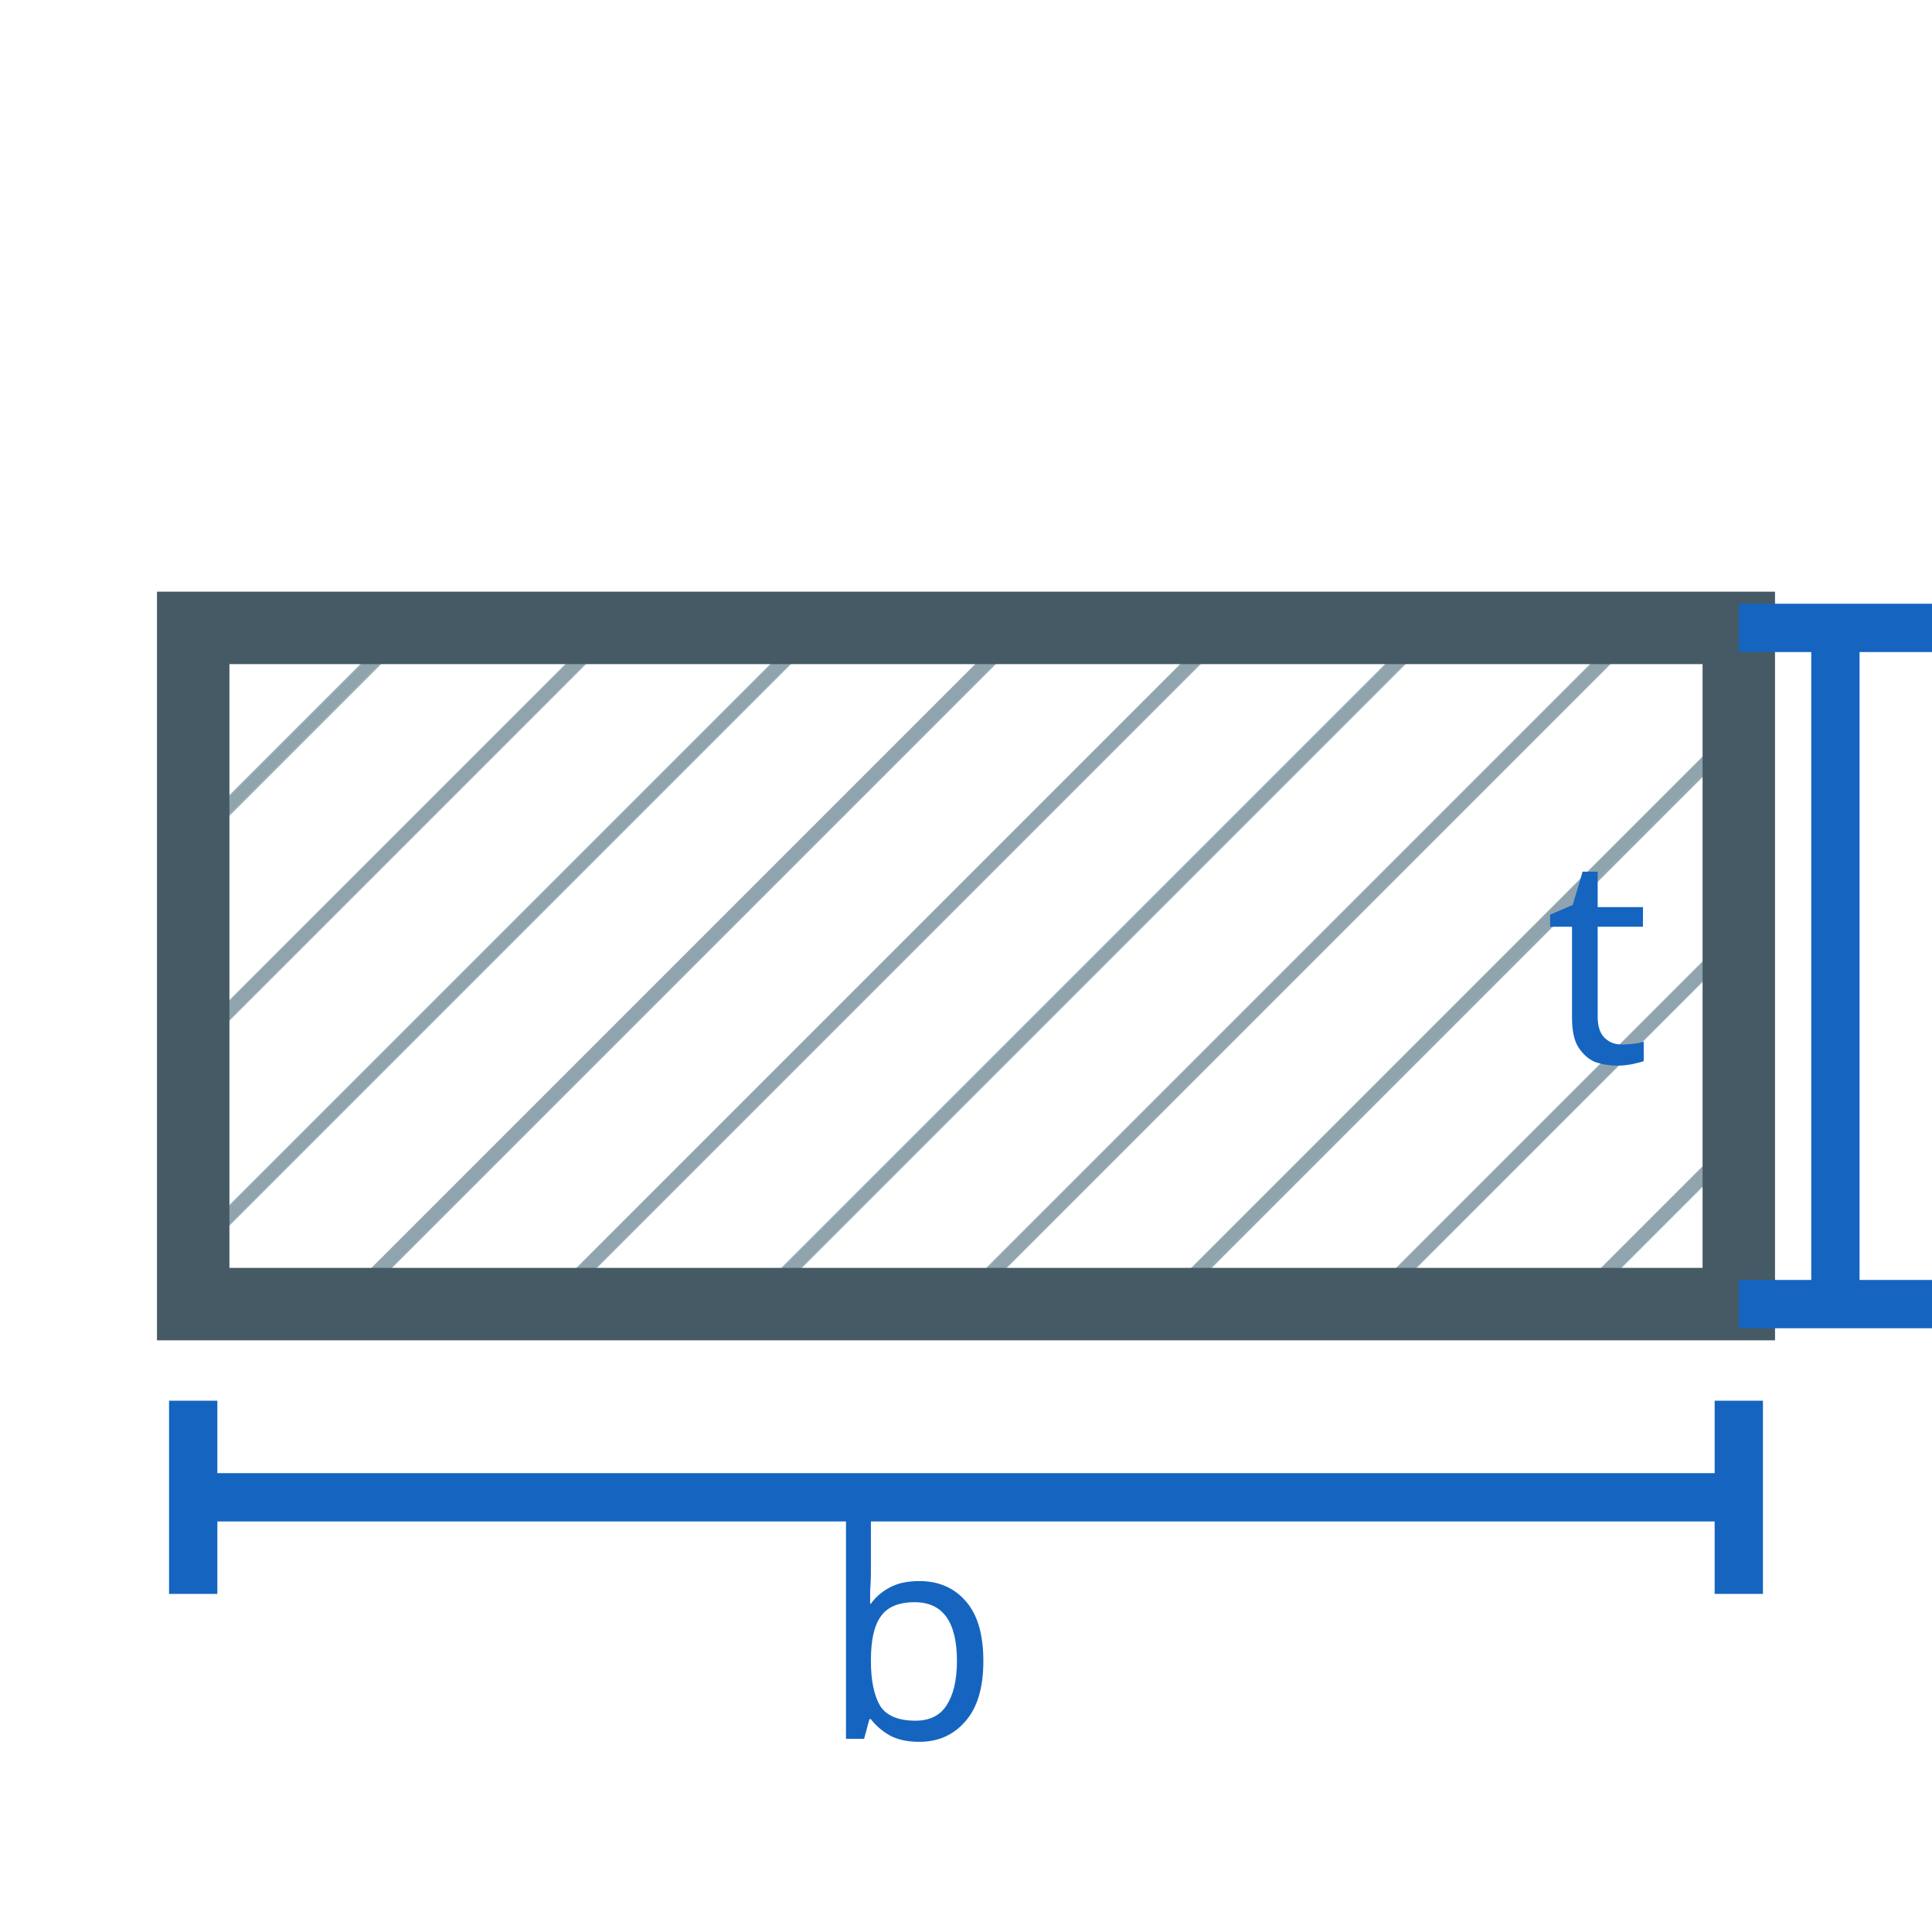
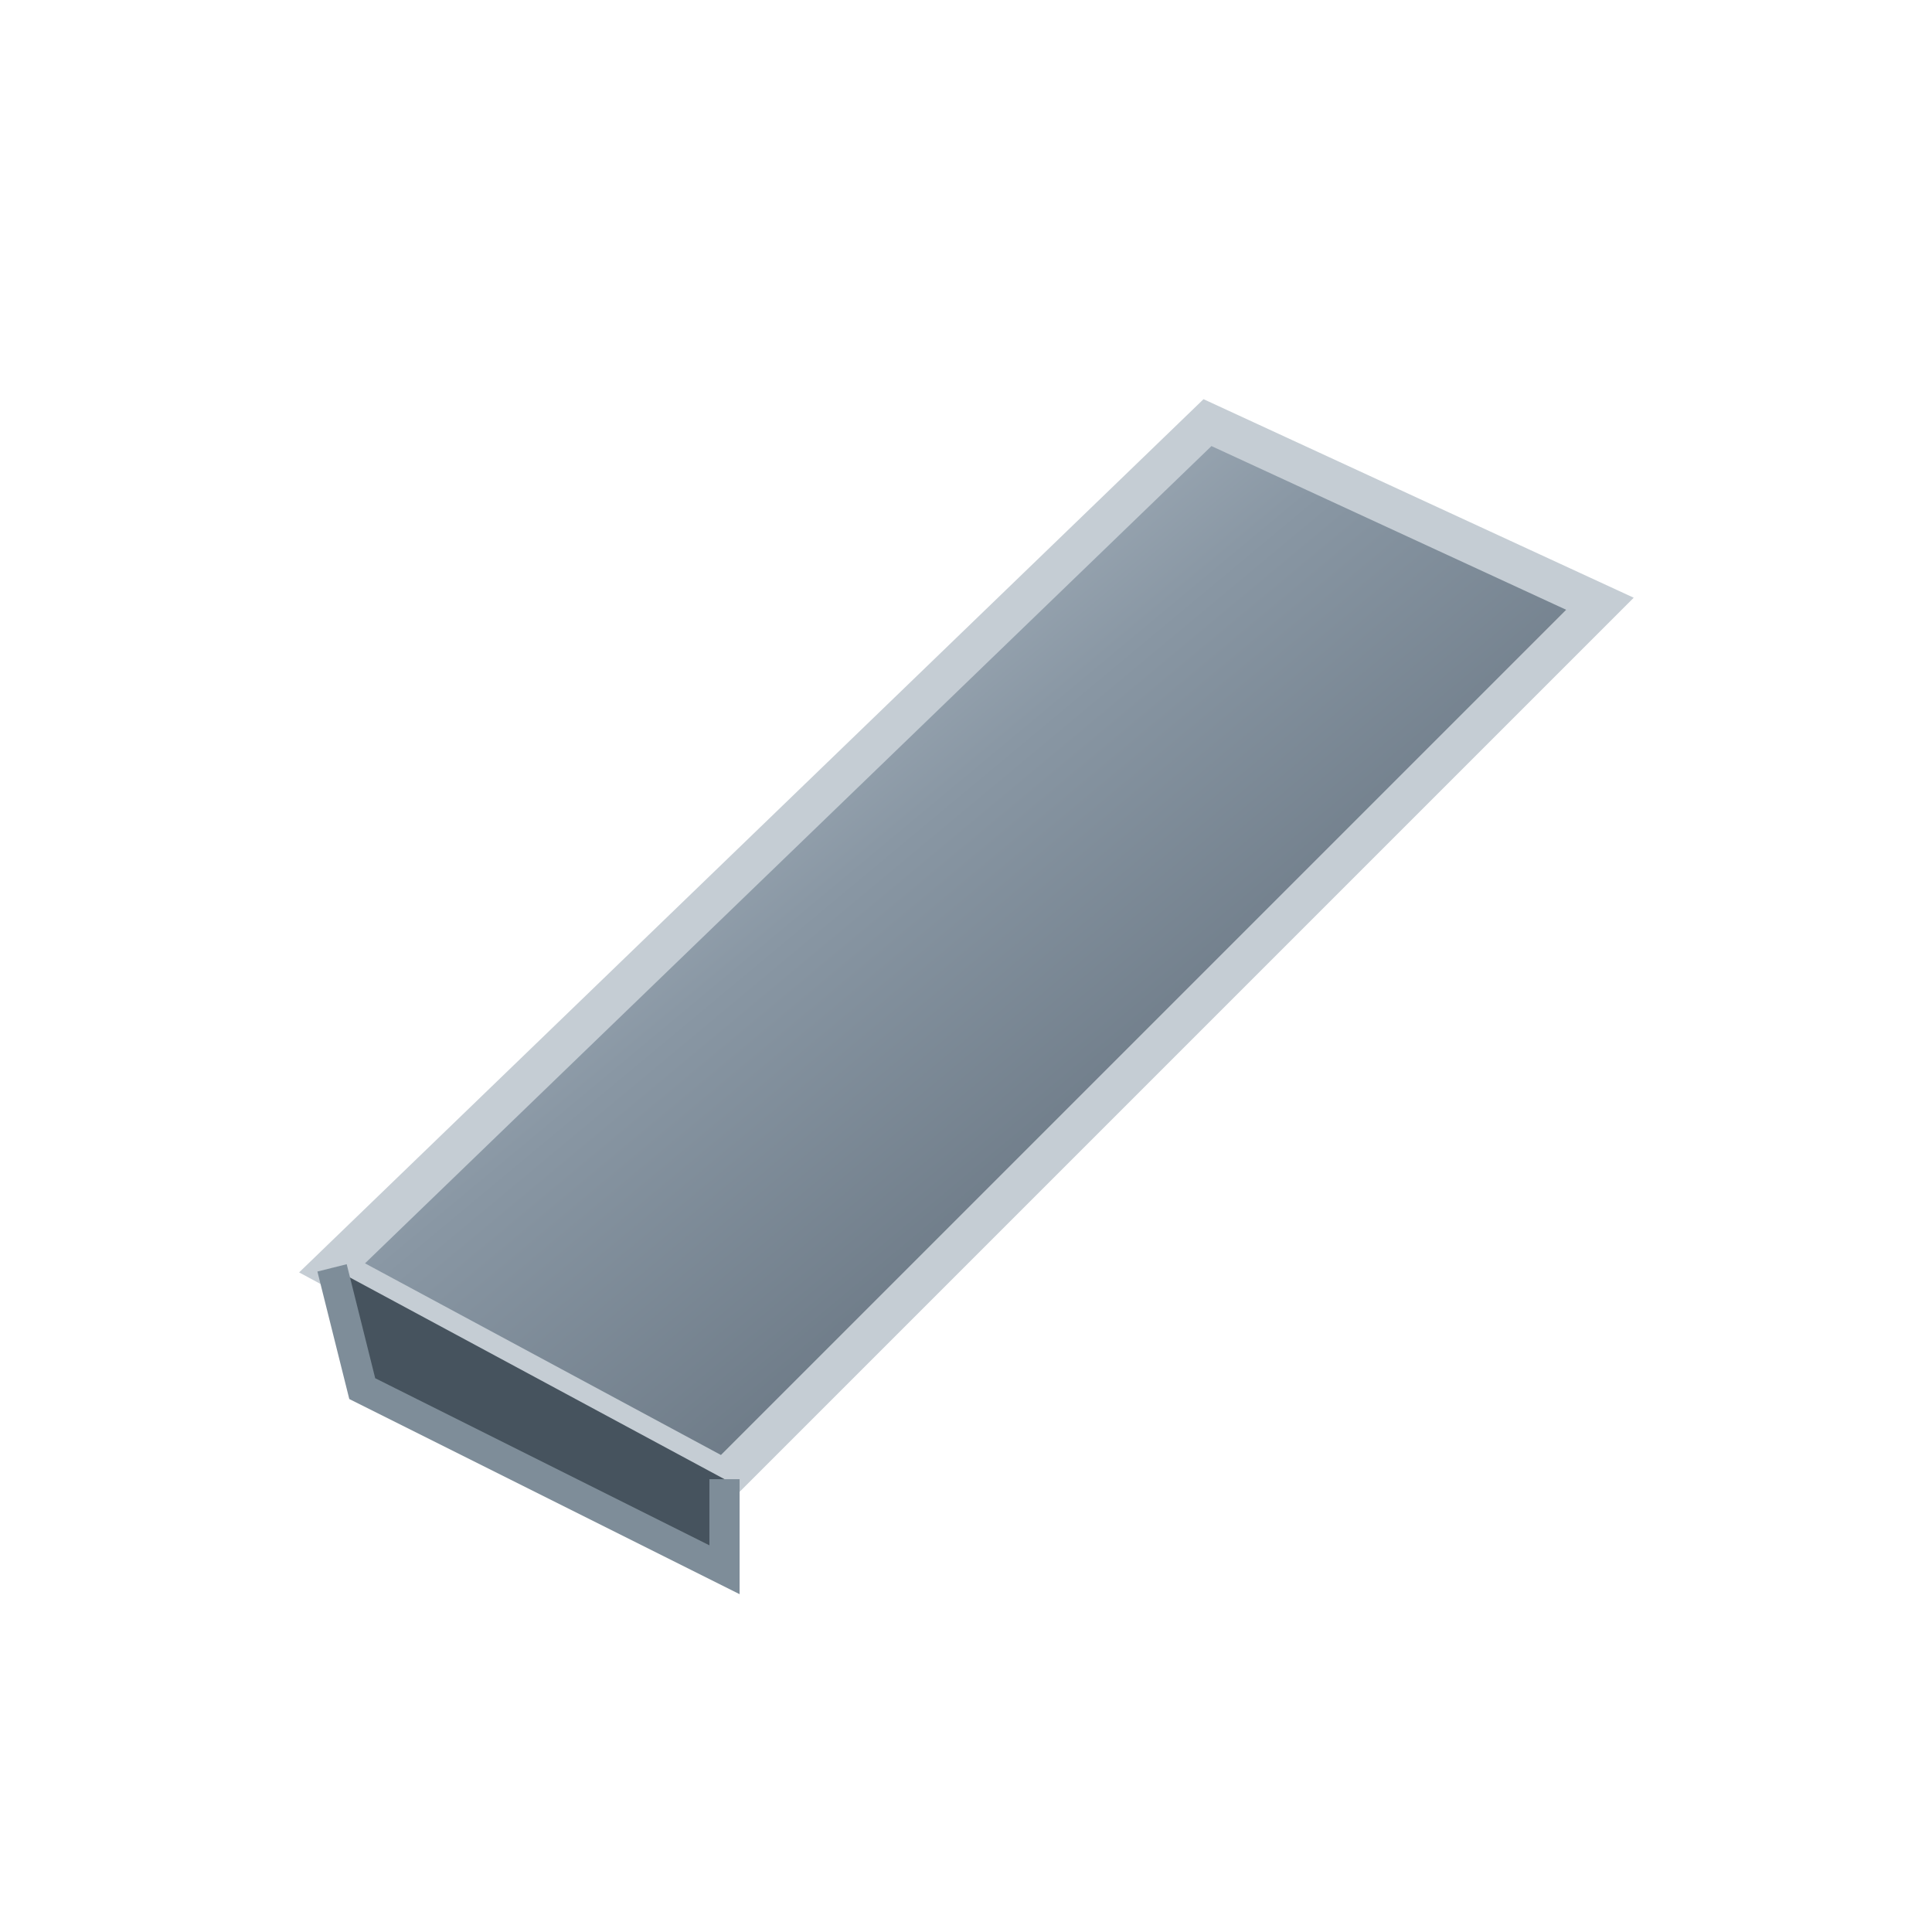
- <svg xmlns="http://www.w3.org/2000/svg" viewBox="0 0 40 40" width="40" height="40">
+ <svg xmlns="http://www.w3.org/2000/svg" viewBox="0 0 64 64" fill="none" role="img">
  <defs>
-     <pattern id="h" patternUnits="userSpaceOnUse" width="3" height="3" patternTransform="rotate(45)">
-       <line x1="0" y1="0" x2="0" y2="3" stroke="#90A4AE" stroke-width="0.6" />
-     </pattern>
+     <linearGradient id="steel" x1="0" y1="0" x2="1" y2="1">
+       <stop offset="0" stop-color="#d8e0e7" />
+       <stop offset=".42" stop-color="#8997a4" />
+       <stop offset="1" stop-color="#46525e" />
+     </linearGradient>
+     <linearGradient id="dark" x1="0" y1="0" x2="1" y2="1">
+       <stop offset="0" stop-color="#82909c" />
+       <stop offset="1" stop-color="#303a44" />
+     </linearGradient>
  </defs>
-   <rect x="4" y="13" width="32" height="14" fill="url(#h)" stroke="#455A64" stroke-width="1.5" />
-   <line x1="4" y1="31" x2="36" y2="31" stroke="#1565C0" stroke-width="1" />
-   <line x1="4" y1="29" x2="4" y2="33" stroke="#1565C0" stroke-width="1" />
-   <line x1="36" y1="29" x2="36" y2="33" stroke="#1565C0" stroke-width="1" />
-   <text x="17" y="36" font-size="6" fill="#1565C0" font-family="sans-serif">b</text>
-   <line x1="38" y1="13" x2="38" y2="27" stroke="#1565C0" stroke-width="1" />
-   <line x1="36" y1="13" x2="40" y2="13" stroke="#1565C0" stroke-width="1" />
-   <line x1="36" y1="27" x2="40" y2="27" stroke="#1565C0" stroke-width="1" />
-   <text x="32" y="22" font-size="6" fill="#1565C0" font-family="sans-serif">t</text>
+   <path d="M11 42 40 14l13 6-29 29z" fill="url(#steel)" stroke="#c5cdd4" stroke-width="1.3" />
+   <path d="m11 42 1 4 12 6v-3" fill="#46535e" stroke="#7e8d99" stroke-width="1" />
</svg>
